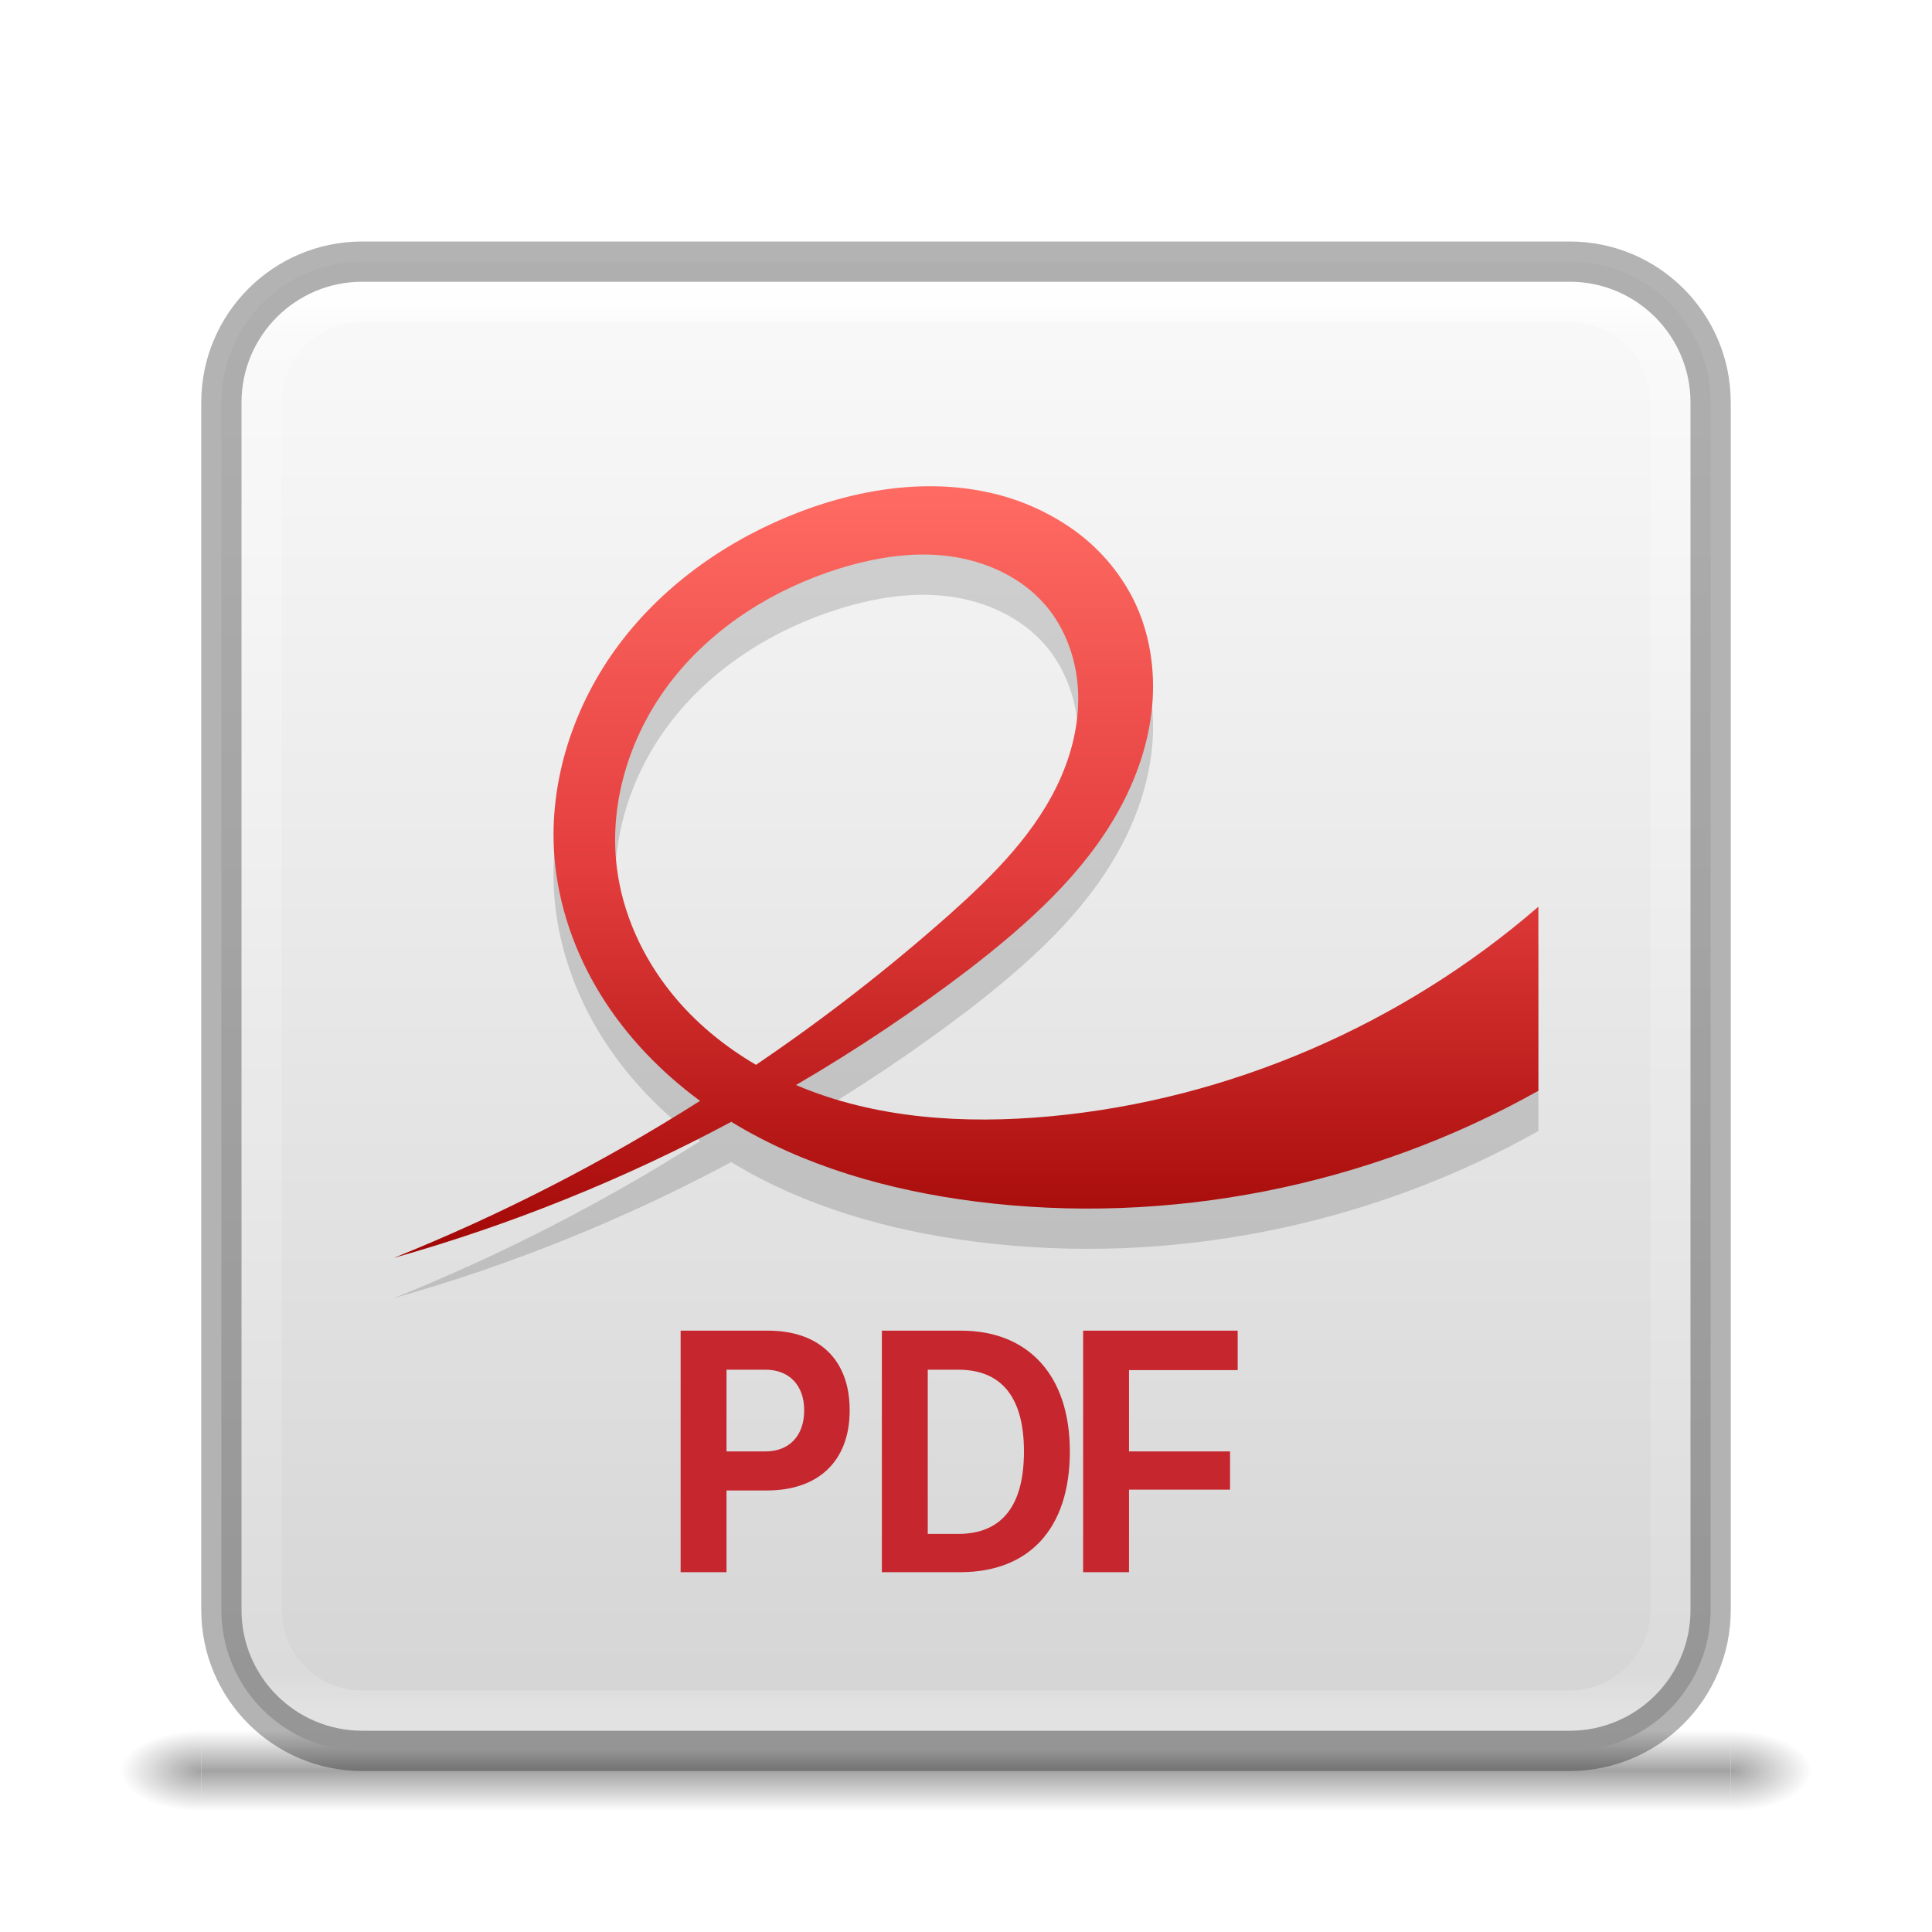
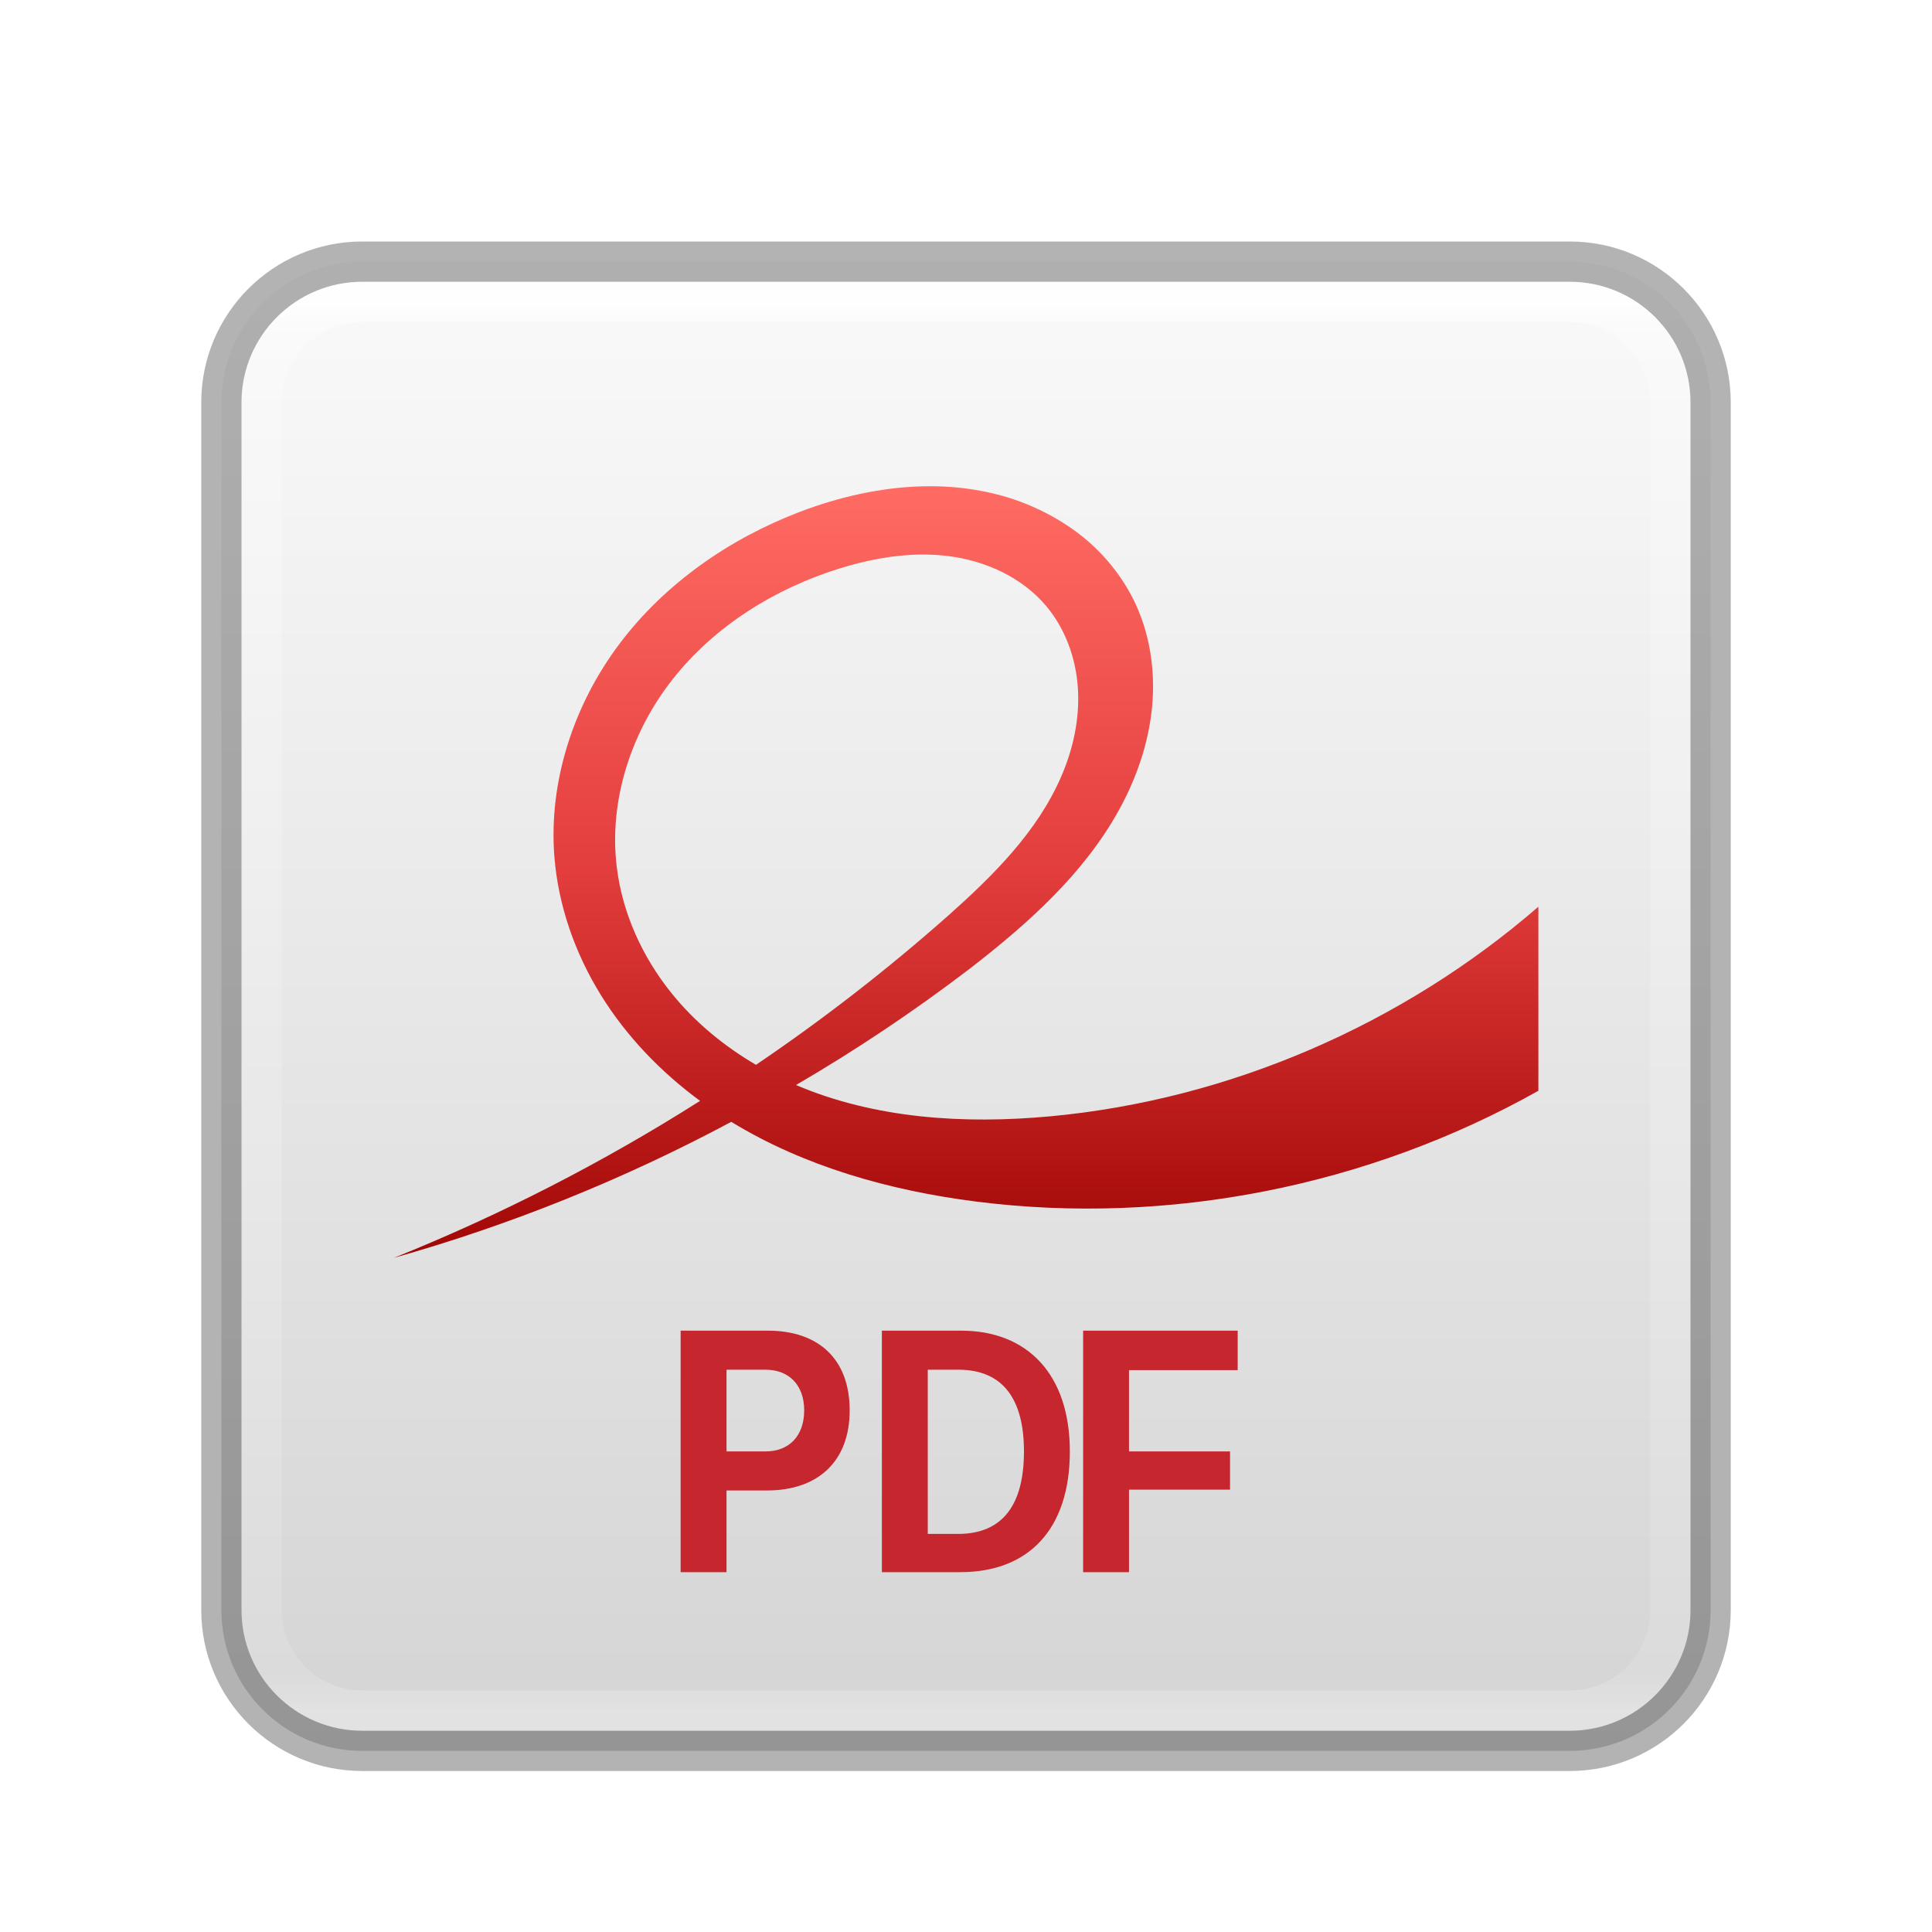
<svg xmlns="http://www.w3.org/2000/svg" width="48" height="48" viewBox="0 0 48 48">
  <defs>
-     <radialGradient id="sl" cx="1" cy="0.5" r="1" gradientTransform="matrix(1,0,0,0.5,0,0.25)">
-       <stop offset="0" stop-color="#181818" />
-       <stop offset="1" stop-color="#181818" stop-opacity="0" />
-     </radialGradient>
-     <radialGradient id="sr" cx="0" cy="0.5" r="1" gradientTransform="matrix(1,0,0,0.5,0,0.25)">
-       <stop offset="0" stop-color="#181818" />
-       <stop offset="1" stop-color="#181818" stop-opacity="0" />
-     </radialGradient>
-     <linearGradient id="sm" x1="0" y1="0" x2="0" y2="1">
-       <stop offset="0" stop-color="#181818" stop-opacity="0" />
-       <stop offset="0.5" stop-color="#181818" />
-       <stop offset="1" stop-color="#181818" stop-opacity="0" />
-     </linearGradient>
    <linearGradient id="bg" x1="0" y1="0" x2="0" y2="1">
      <stop offset="0" stop-color="#fafafa" />
      <stop offset="1" stop-color="#d4d4d4" />
    </linearGradient>
    <linearGradient id="hl" x1="0" y1="0" x2="0" y2="1">
      <stop offset="0" stop-color="#fff" stop-opacity="0.8" />
      <stop offset="0.026" stop-color="#fff" stop-opacity="0.24" />
      <stop offset="0.974" stop-color="#fff" stop-opacity="0.12" />
      <stop offset="1" stop-color="#fff" stop-opacity="0.3" />
    </linearGradient>
    <linearGradient id="red" x1="0" y1="0" x2="0" y2="1">
      <stop offset="0" stop-color="#ff6b63" />
      <stop offset="0.5" stop-color="#e33d3d" />
      <stop offset="1" stop-color="#a10705" />
    </linearGradient>
  </defs>
-   <g opacity="0.4">
-     <rect x="3" y="43" width="2" height="2" fill="url(#sl)" />
-     <rect x="5" y="43" width="38" height="2" fill="url(#sm)" />
-     <rect x="43" y="43" width="2" height="2" fill="url(#sr)" />
-   </g>
  <path d="M9,6.5 H39 A3.5,3.5 0 0 1 42.5,10 V40 A3.5,3.5 0 0 1 39,43.5 H9 A3.5,3.5 0 0 1 5.5,40 V10 A3.5,3.5 0 0 1 9,6.5 Z" fill="url(#bg)" />
  <path d="M9,7.5 H39 A2.5,2.5 0 0 1 41.5,10 V40 A2.5,2.5 0 0 1 39,42.5 H9 A2.5,2.5 0 0 1 6.5,40 V10 A2.5,2.5 0 0 1 9,7.5 Z" fill="none" stroke="url(#hl)" stroke-width="1" />
  <path d="M9,6.5 H39 A3.5,3.5 0 0 1 42.5,10 V40 A3.5,3.5 0 0 1 39,43.5 H9 A3.5,3.5 0 0 1 5.5,40 V10 A3.5,3.5 0 0 1 9,6.5 Z" fill="none" stroke="#000" stroke-opacity="0.3" stroke-width="1" />
-   <path d="M 62.045 29.01 C 58.845 29.098 55.645 29.833 52.641 30.969 C 47.134 33.059 42.097 36.548 38.557 41.254 C 35.013 45.963 33.038 51.916 33.494 57.791 C 33.794 61.597 35.096 65.306 37.105 68.553 C 39.096 71.773 41.773 74.547 44.822 76.789 A 146.322 146.322 0 0 1 21.014 88.996 A 131.084 131.084 0 0 0 47.248 78.418 C 52.942 81.9 59.574 83.757 66.219 84.609 C 81.229 86.529 96.817 83.413 110 76.004 L 110 61.693 C 99.429 70.853 85.984 76.696 72.047 77.99 C 65.369 78.609 58.43 78.178 52.281 75.557 A 131.084 131.084 0 0 0 65.781 66.52 C 70.284 63.038 74.65 59.152 77.396 54.168 C 78.771 51.674 79.713 48.924 79.973 46.09 C 80.229 43.255 79.779 40.338 78.51 37.791 A 14.963 14.963 0 0 0 73.744 32.307 A 17.984 17.984 0 0 0 67.043 29.438 C 65.845 29.188 64.633 29.05 63.416 29.012 C 62.96 28.997 62.502 28.997 62.045 29.01 z M 62.008 34.312 C 62.728 34.306 63.449 34.345 64.166 34.438 C 67.032 34.806 69.844 36.085 71.713 38.291 C 73.225 40.079 74.055 42.393 74.199 44.73 C 74.346 47.068 73.834 49.422 72.902 51.572 C 71.043 55.869 67.612 59.272 64.115 62.385 A 146.322 146.322 0 0 1 49.17 73.986 C 46.666 72.521 44.398 70.651 42.584 68.391 C 40.334 65.594 38.79 62.203 38.35 58.641 C 37.706 53.444 39.469 48.079 42.719 43.973 C 45.969 39.866 50.615 36.976 55.615 35.41 C 57.685 34.766 59.846 34.333 62.008 34.312 z " transform="translate(3.070 3.813) scale(0.31955)" fill="#000" opacity="0.15" />
  <path d="M 62.045 29.01 C 58.845 29.098 55.645 29.833 52.641 30.969 C 47.134 33.059 42.097 36.548 38.557 41.254 C 35.013 45.963 33.038 51.916 33.494 57.791 C 33.794 61.597 35.096 65.306 37.105 68.553 C 39.096 71.773 41.773 74.547 44.822 76.789 A 146.322 146.322 0 0 1 21.014 88.996 A 131.084 131.084 0 0 0 47.248 78.418 C 52.942 81.9 59.574 83.757 66.219 84.609 C 81.229 86.529 96.817 83.413 110 76.004 L 110 61.693 C 99.429 70.853 85.984 76.696 72.047 77.99 C 65.369 78.609 58.43 78.178 52.281 75.557 A 131.084 131.084 0 0 0 65.781 66.52 C 70.284 63.038 74.65 59.152 77.396 54.168 C 78.771 51.674 79.713 48.924 79.973 46.09 C 80.229 43.255 79.779 40.338 78.51 37.791 A 14.963 14.963 0 0 0 73.744 32.307 A 17.984 17.984 0 0 0 67.043 29.438 C 65.845 29.188 64.633 29.05 63.416 29.012 C 62.96 28.997 62.502 28.997 62.045 29.01 z M 62.008 34.312 C 62.728 34.306 63.449 34.345 64.166 34.438 C 67.032 34.806 69.844 36.085 71.713 38.291 C 73.225 40.079 74.055 42.393 74.199 44.73 C 74.346 47.068 73.834 49.422 72.902 51.572 C 71.043 55.869 67.612 59.272 64.115 62.385 A 146.322 146.322 0 0 1 49.17 73.986 C 46.666 72.521 44.398 70.651 42.584 68.391 C 40.334 65.594 38.79 62.203 38.35 58.641 C 37.706 53.444 39.469 48.079 42.719 43.973 C 45.969 39.866 50.615 36.976 55.615 35.41 C 57.685 34.766 59.846 34.333 62.008 34.312 z " transform="translate(3.070 2.813) scale(0.31955)" fill="url(#red)" />
  <path d="M16.91 39.06L18.05 39.06L18.05 37.03L19.06 37.03C20.31 37.03 21.11 36.32 21.11 35.04C21.11 33.76 20.33 33.06 19.08 33.06L16.91 33.06ZM18.05 36.06L18.05 34.03L19.02 34.03C19.61 34.03 19.98 34.42 19.98 35.04C19.98 35.67 19.61 36.06 19.02 36.06ZM23.86 39.06C25.55 39.06 26.58 38.00 26.58 36.06C26.58 34.15 25.53 33.06 23.88 33.06L21.91 33.06L21.91 39.06ZM23.05 38.11L23.05 34.03L23.81 34.03C24.91 34.03 25.44 34.75 25.44 36.06C25.44 37.39 24.91 38.11 23.80 38.11ZM26.91 39.06L28.05 39.06L28.05 37.01L30.56 37.01L30.56 36.06L28.05 36.06L28.05 34.04L30.75 34.04L30.75 33.06L26.91 33.06ZM30.50 39.06" fill="#c6262e" />
</svg>
